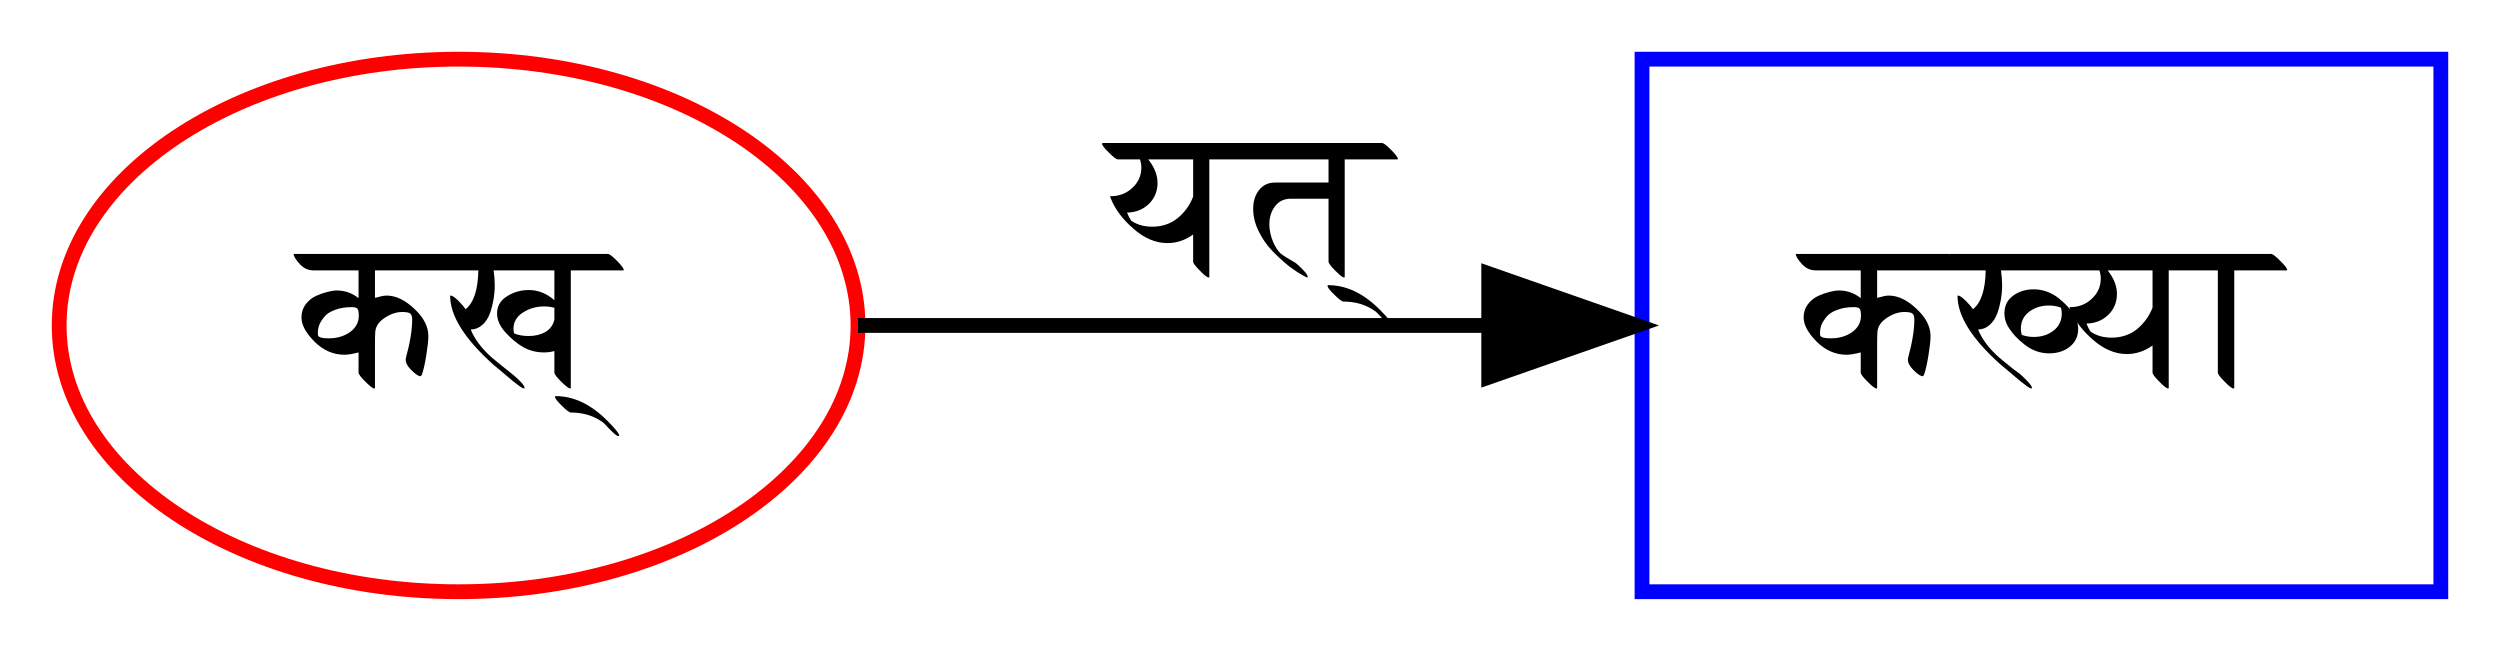
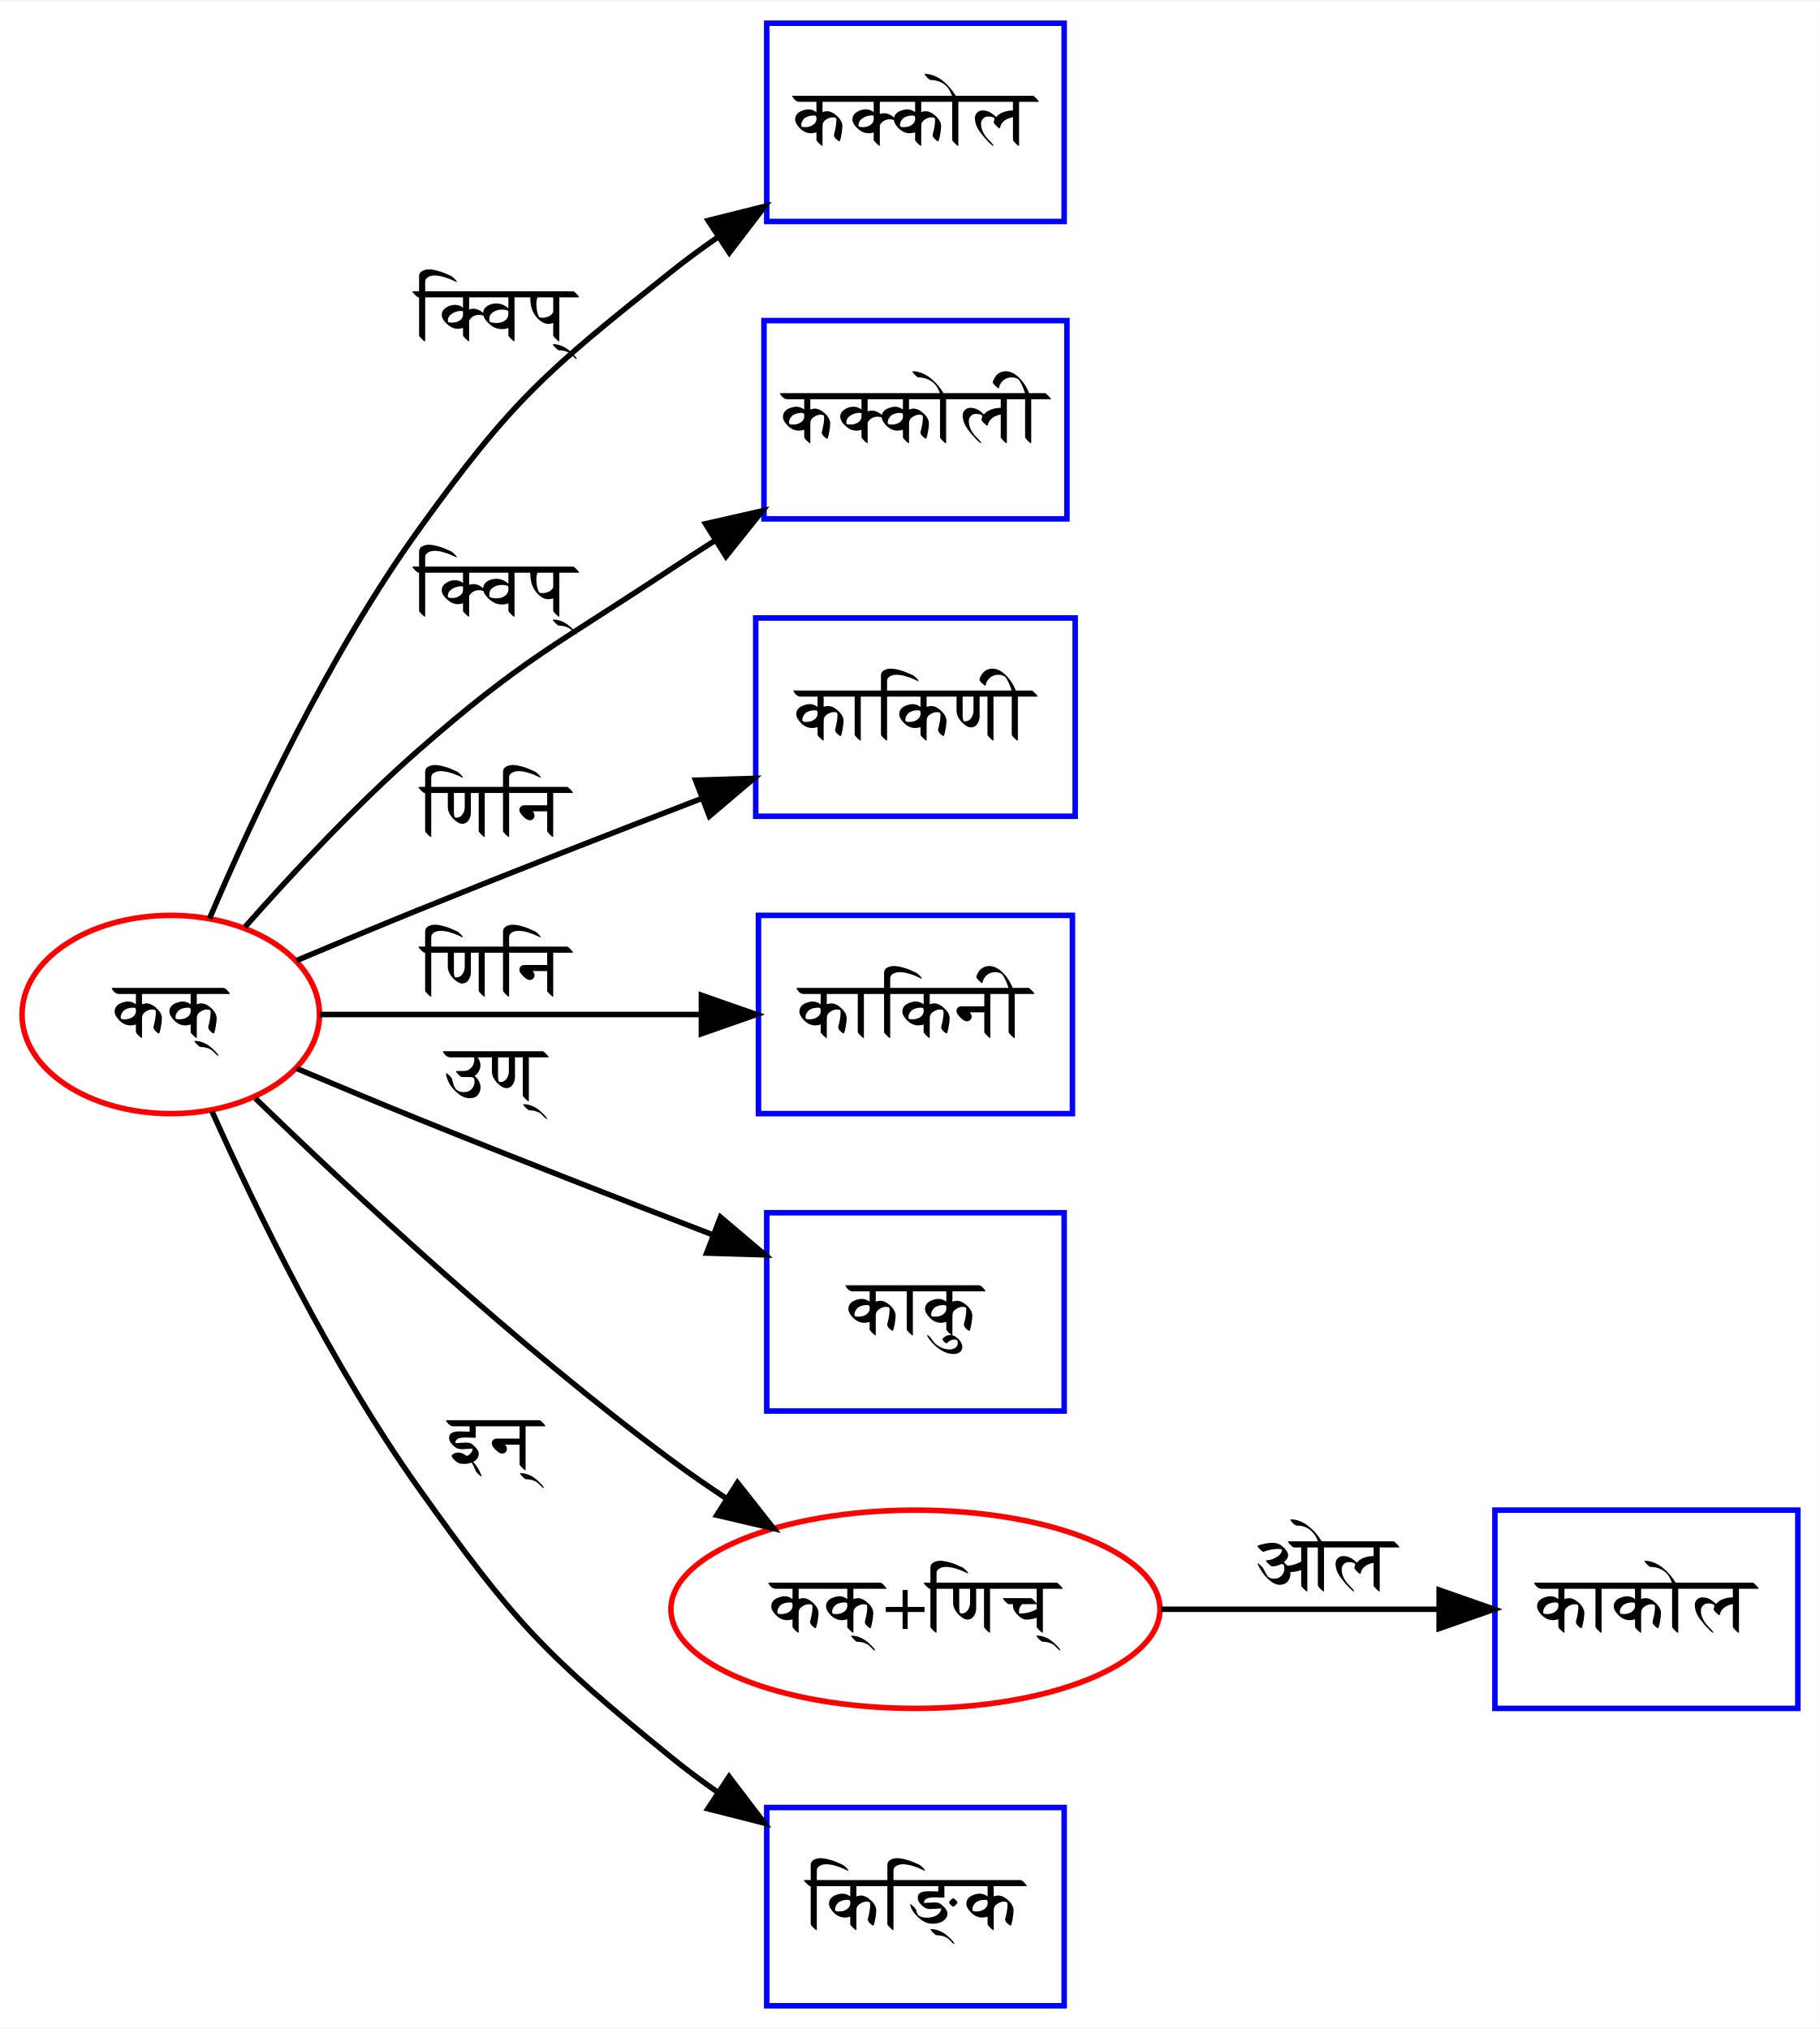
- <svg xmlns="http://www.w3.org/2000/svg" xmlns:xlink="http://www.w3.org/1999/xlink" width="169pt" height="44pt" viewBox="0.00 0.00 169.00 44.00">
-   <g id="graph0" class="graph" transform="scale(1 1) rotate(0) translate(4 40)">
-     <polygon fill="#ffffff" stroke="transparent" points="-4,4 -4,-40 165,-40 165,4 -4,4" />
+ <svg xmlns="http://www.w3.org/2000/svg" xmlns:xlink="http://www.w3.org/1999/xlink" width="330pt" height="368pt" viewBox="0.00 0.00 330.39 368.00">
+   <g id="graph0" class="graph" transform="scale(1 1) rotate(0) translate(4 364)">
+     <polygon fill="#ffffff" stroke="transparent" points="-4,4 -4,-364 326.392,-364 326.392,4 -4,4" />
    <g id="node1" class="node">
-       <ellipse fill="none" stroke="#ff0000" cx="27" cy="-18" rx="27" ry="18" />
-       <text text-anchor="middle" x="27" y="-14.3" font-family="Times,serif" font-size="14.00" fill="#000000">कख्</text>
+       <ellipse fill="none" stroke="#ff0000" cx="27" cy="-180" rx="27" ry="18" />
+       <text text-anchor="middle" x="27" y="-176.3" font-family="Times,serif" font-size="14.00" fill="#000000">कक्</text>
    </g>
    <g id="node2" class="node">
      <g id="a_node2">
-         <a xlink:title="घेर या बाड़ा, विशाल भवन का प्रभाग या खण्ड">
-           <polygon fill="none" stroke="#0000ff" points="161,-36 107,-36 107,0 161,0 161,-36" />
-           <text text-anchor="middle" x="134" y="-14.3" font-family="Times,serif" font-size="14.00" fill="#000000">कख्या</text>
+         <a xlink:title="कक्कोल का फल#फलदार वृक्ष, अने* पा*">
+           <polygon fill="none" stroke="#0000ff" points="189.196,-360 135.196,-360 135.196,-324 189.196,-324 189.196,-360" />
+           <text text-anchor="middle" x="162.196" y="-338.3" font-family="Times,serif" font-size="14.00" fill="#000000">कक्कोल</text>
        </a>
      </g>
    </g>
    <g id="edge1" class="edge">
-       <path fill="none" stroke="#000000" d="M54.001,-18C66.828,-18 82.373,-18 96.337,-18" />
-       <polygon fill="#000000" stroke="#000000" points="96.636,-21.5 106.636,-18 96.636,-14.5 96.636,-21.5" />
-       <text text-anchor="middle" x="80.5" y="-21.8" font-family="Times,serif" font-size="14.00" fill="#000000">यत्</text>
+       <path fill="none" stroke="#000000" d="M34.034,-197.414C41.888,-215.828 55.665,-245.296 72,-268 89.07,-291.726 95.131,-296.797 118,-315 120.603,-317.072 123.377,-319.109 126.218,-321.078" />
+       <polygon fill="#000000" stroke="#000000" points="124.559,-324.176 134.837,-326.747 128.406,-318.328 124.559,-324.176" />
+       <text text-anchor="middle" x="86" y="-302.8" font-family="Times,serif" font-size="14.00" fill="#000000">क्विप्</text>
+     </g>
+     <g id="node3" class="node">
+       <g id="a_node3">
+         <a xlink:title="फलदार वृक्ष, कक्कोली फलजग्धि">
+           <polygon fill="none" stroke="#0000ff" points="189.696,-306 134.696,-306 134.696,-270 189.696,-270 189.696,-306" />
+           <text text-anchor="middle" x="162.196" y="-284.3" font-family="Times,serif" font-size="14.00" fill="#000000">कक्कोली</text>
+         </a>
+       </g>
+     </g>
+     <g id="edge2" class="edge">
+       <path fill="none" stroke="#000000" d="M40.467,-195.878C49.054,-205.607 60.664,-218.058 72,-228 90.917,-244.59 97.028,-247.099 118,-261 120.541,-262.684 123.184,-264.396 125.858,-266.099" />
+       <polygon fill="#000000" stroke="#000000" points="124.082,-269.116 134.415,-271.459 127.799,-263.184 124.082,-269.116" />
+       <text text-anchor="middle" x="86" y="-252.8" font-family="Times,serif" font-size="14.00" fill="#000000">क्विप्</text>
+     </g>
+     <g id="node4" class="node">
+       <g id="a_node4">
+         <a xlink:title="सिक्के के रूप में प्रयुक्त होने वाली कौड़ी">
+           <polygon fill="none" stroke="#0000ff" points="191.196,-252 133.196,-252 133.196,-216 191.196,-216 191.196,-252" />
+           <text text-anchor="middle" x="162.196" y="-230.3" font-family="Times,serif" font-size="14.00" fill="#000000">काकिणी</text>
+         </a>
+       </g>
+     </g>
+     <g id="edge3" class="edge">
+       <path fill="none" stroke="#000000" d="M49.839,-189.796C56.923,-192.793 64.769,-196.071 72,-199 88.76,-205.788 107.375,-213.057 123.32,-219.201" />
+       <polygon fill="#000000" stroke="#000000" points="122.273,-222.548 132.863,-222.868 124.784,-216.014 122.273,-222.548" />
+       <text text-anchor="middle" x="86" y="-212.8" font-family="Times,serif" font-size="14.00" fill="#000000">णिनि</text>
+     </g>
+     <g id="node5" class="node">
+       <g id="a_node5">
+         <a xlink:title="पण का चौथाई">
+           <polygon fill="none" stroke="#0000ff" points="190.696,-198 133.696,-198 133.696,-162 190.696,-162 190.696,-198" />
+           <text text-anchor="middle" x="162.196" y="-176.3" font-family="Times,serif" font-size="14.00" fill="#000000">काकिनी</text>
+         </a>
+       </g>
+     </g>
+     <g id="edge4" class="edge">
+       <path fill="none" stroke="#000000" d="M54.034,-180C73.858,-180 101.067,-180 123.236,-180" />
+       <polygon fill="#000000" stroke="#000000" points="123.34,-183.5 133.339,-180 123.34,-176.5 123.34,-183.5" />
+       <text text-anchor="middle" x="86" y="-183.8" font-family="Times,serif" font-size="14.00" fill="#000000">णिनि</text>
+     </g>
+     <g id="node6" class="node">
+       <g id="a_node6">
+         <a xlink:title="भय, शोक, क्रोध आदि संवेगों के कारण स्वर में परिवर्तन, भिन्नकण्ठध्वनिर्धीरैः काकुरित्यभिधीयते।">
+           <polygon fill="none" stroke="#0000ff" points="189.196,-144 135.196,-144 135.196,-108 189.196,-108 189.196,-144" />
+           <text text-anchor="middle" x="162.196" y="-122.3" font-family="Times,serif" font-size="14.00" fill="#000000">काकु</text>
+         </a>
+       </g>
+     </g>
+     <g id="edge5" class="edge">
+       <path fill="none" stroke="#000000" d="M49.839,-170.204C56.923,-167.207 64.769,-163.929 72,-161 89.405,-153.951 108.809,-146.383 125.148,-140.095" />
+       <polygon fill="#000000" stroke="#000000" points="126.797,-143.211 134.88,-136.361 124.29,-136.675 126.797,-143.211" />
+       <text text-anchor="middle" x="86" y="-164.8" font-family="Times,serif" font-size="14.00" fill="#000000">उण्</text>
+     </g>
+     <g id="node7" class="node">
+       <ellipse fill="none" stroke="#ff0000" cx="162.196" cy="-72" rx="44.393" ry="18" />
+       <text text-anchor="middle" x="162.196" y="-68.3" font-family="Times,serif" font-size="14.00" fill="#000000">कक्+णिच्</text>
+     </g>
+     <g id="edge6" class="edge">
+       <path fill="none" stroke="#000000" d="M42.375,-164.757C59.904,-147.759 89.794,-119.907 118,-99 121.16,-96.657 124.531,-94.327 127.948,-92.073" />
+       <polygon fill="#000000" stroke="#000000" points="129.889,-94.987 136.445,-86.664 126.129,-89.082 129.889,-94.987" />
+     </g>
+     <g id="node9" class="node">
+       <g id="a_node9">
+         <a xlink:title="नारियल का पेड़">
+           <polygon fill="none" stroke="#0000ff" points="189.196,-36 135.196,-36 135.196,0 189.196,0 189.196,-36" />
+           <text text-anchor="middle" x="162.196" y="-14.3" font-family="Times,serif" font-size="14.00" fill="#000000">किङ्कि</text>
+         </a>
+       </g>
+     </g>
+     <g id="edge8" class="edge">
+       <path fill="none" stroke="#000000" d="M34.498,-162.396C42.535,-144.427 56.282,-116.113 72,-94 89.306,-69.654 94.824,-63.845 118,-45 120.581,-42.901 123.34,-40.845 126.17,-38.863" />
+       <polygon fill="#000000" stroke="#000000" points="128.363,-41.608 134.772,-33.171 124.501,-35.771 128.363,-41.608" />
+       <text text-anchor="middle" x="86" y="-97.8" font-family="Times,serif" font-size="14.00" fill="#000000">इन्</text>
+     </g>
+     <g id="node8" class="node">
+       <g id="a_node8">
+         <a xlink:title="पहाड़ी कौवा">
+           <polygon fill="none" stroke="#0000ff" points="322.392,-90 267.392,-90 267.392,-54 322.392,-54 322.392,-90" />
+           <text text-anchor="middle" x="294.892" y="-68.3" font-family="Times,serif" font-size="14.00" fill="#000000">काकोल</text>
+         </a>
+       </g>
+     </g>
+     <g id="edge7" class="edge">
+       <path fill="none" stroke="#000000" d="M206.751,-72C223.024,-72 241.264,-72 256.911,-72" />
+       <polygon fill="#000000" stroke="#000000" points="257.273,-75.5 267.273,-72 257.273,-68.5 257.273,-75.5" />
+       <text text-anchor="middle" x="236.892" y="-75.8" font-family="Times,serif" font-size="14.00" fill="#000000">ओल</text>
    </g>
  </g>
</svg>
